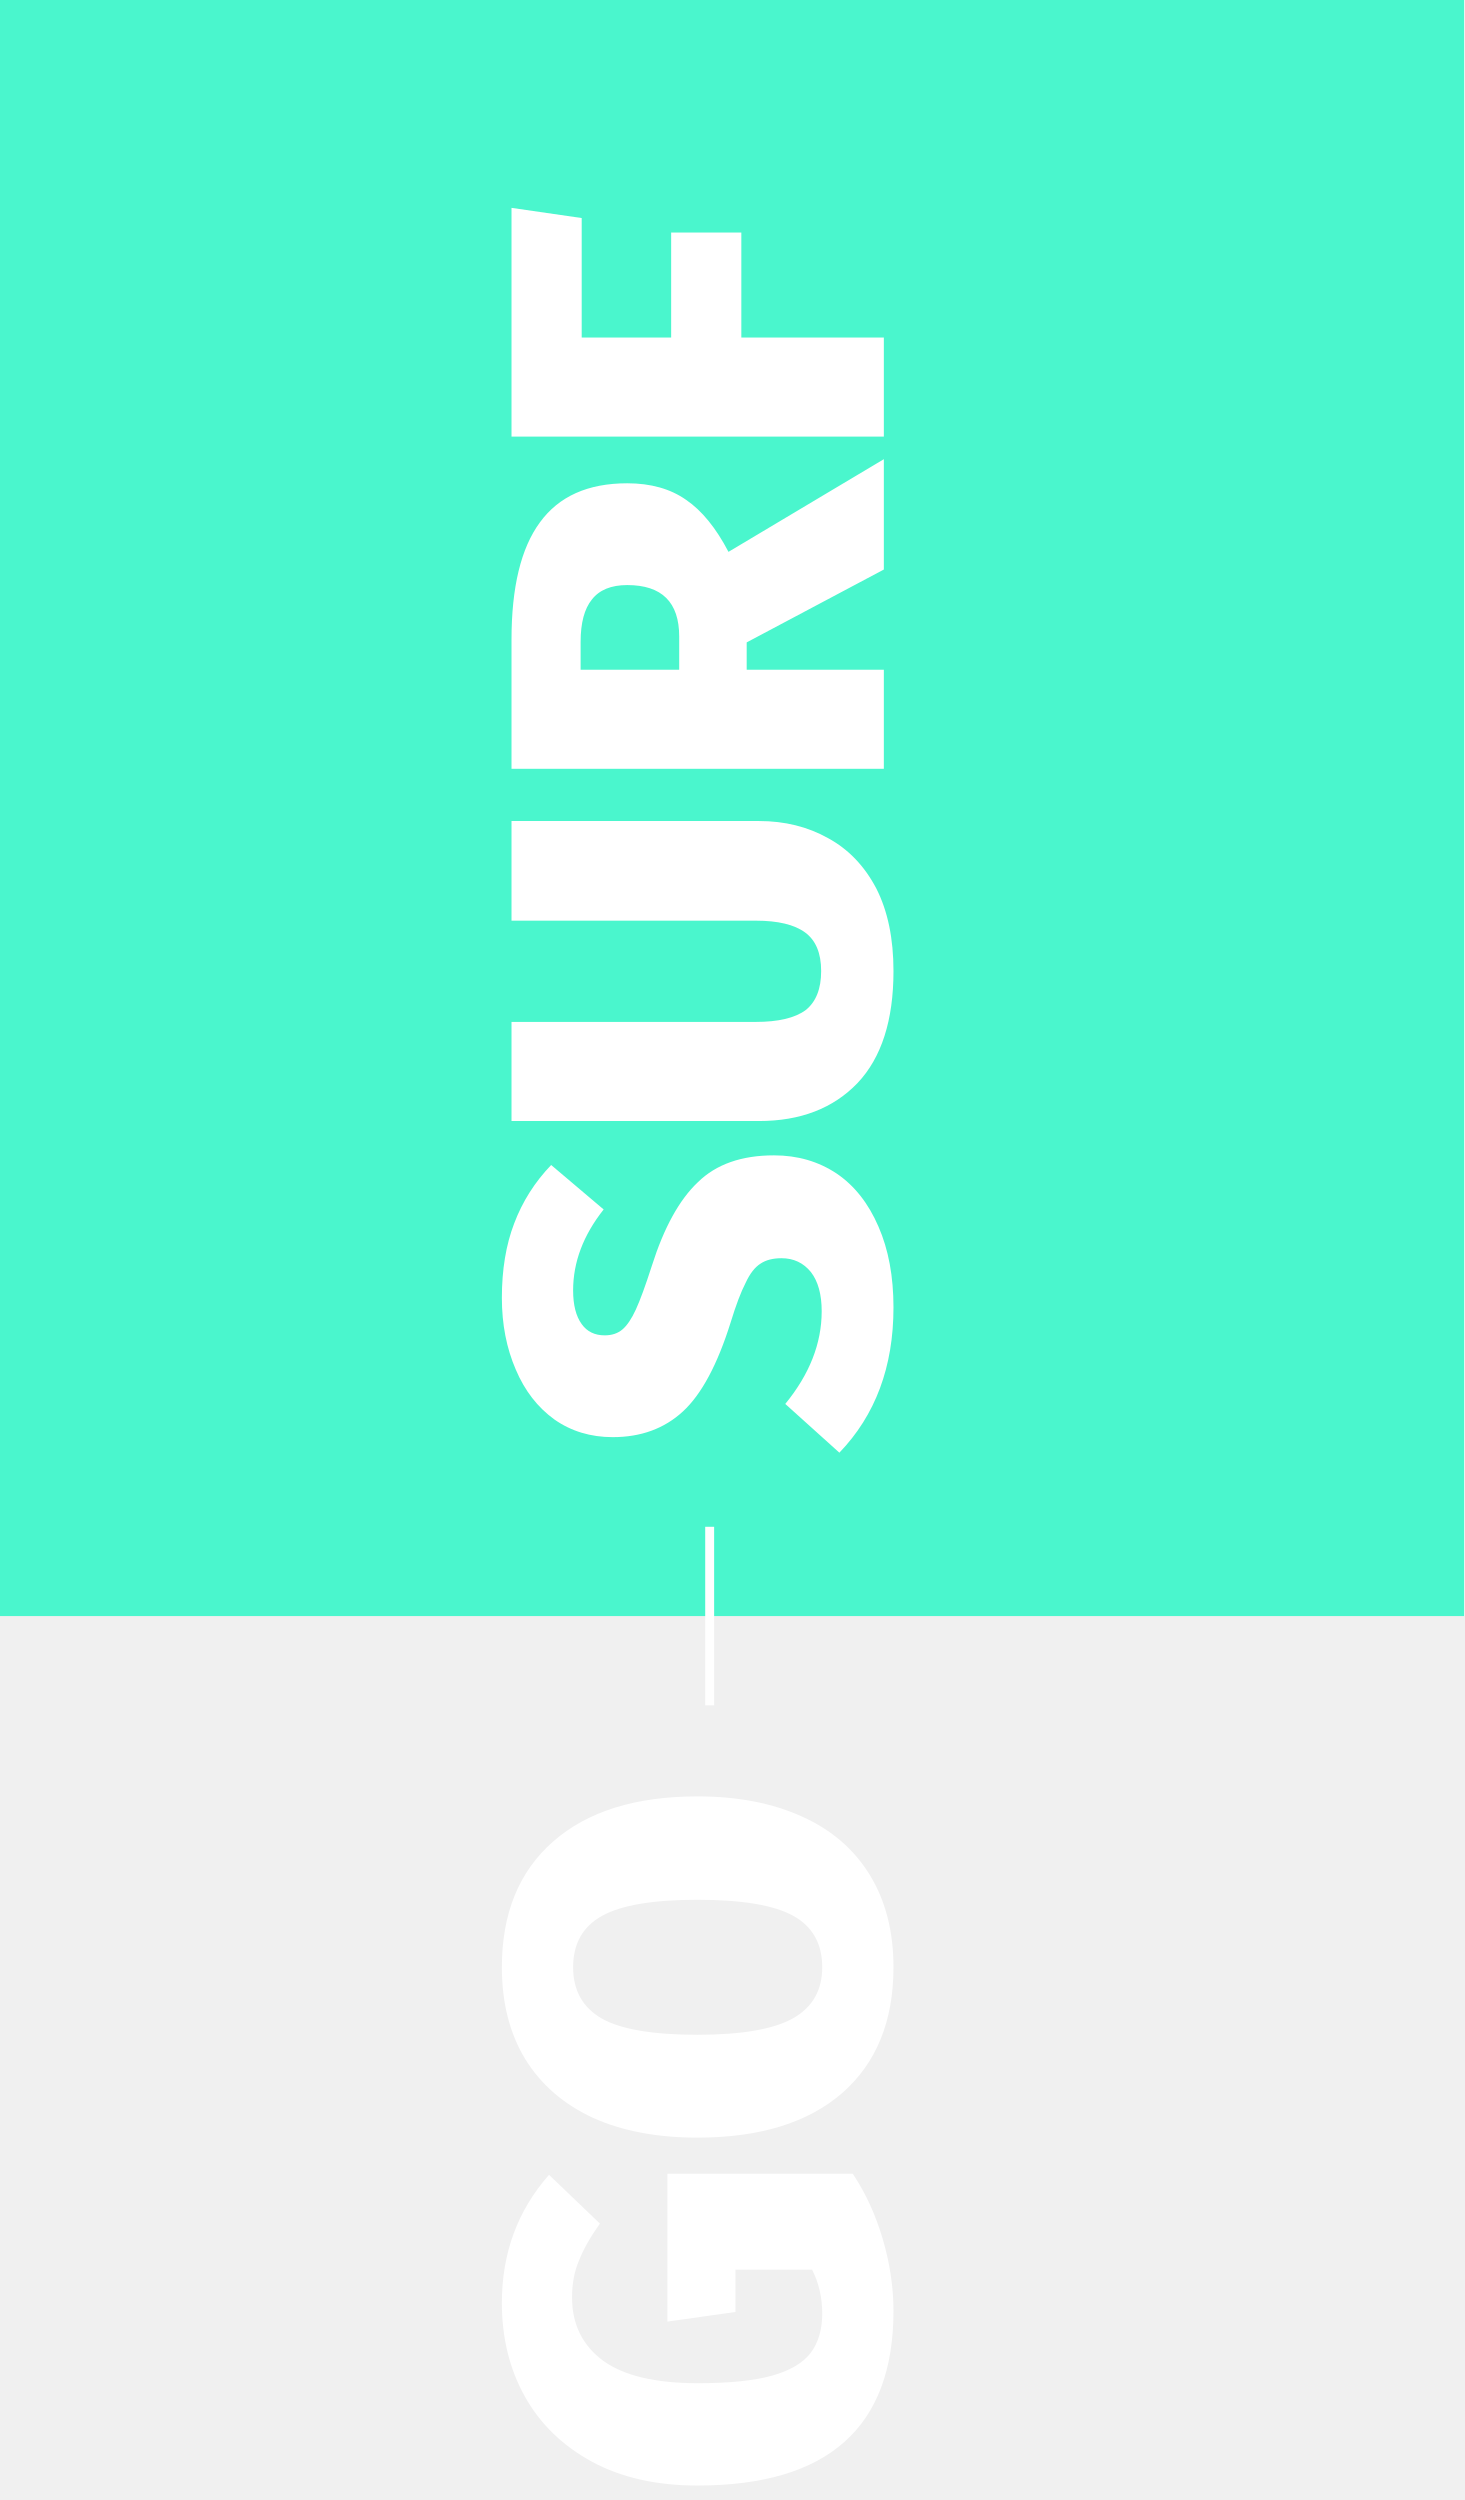
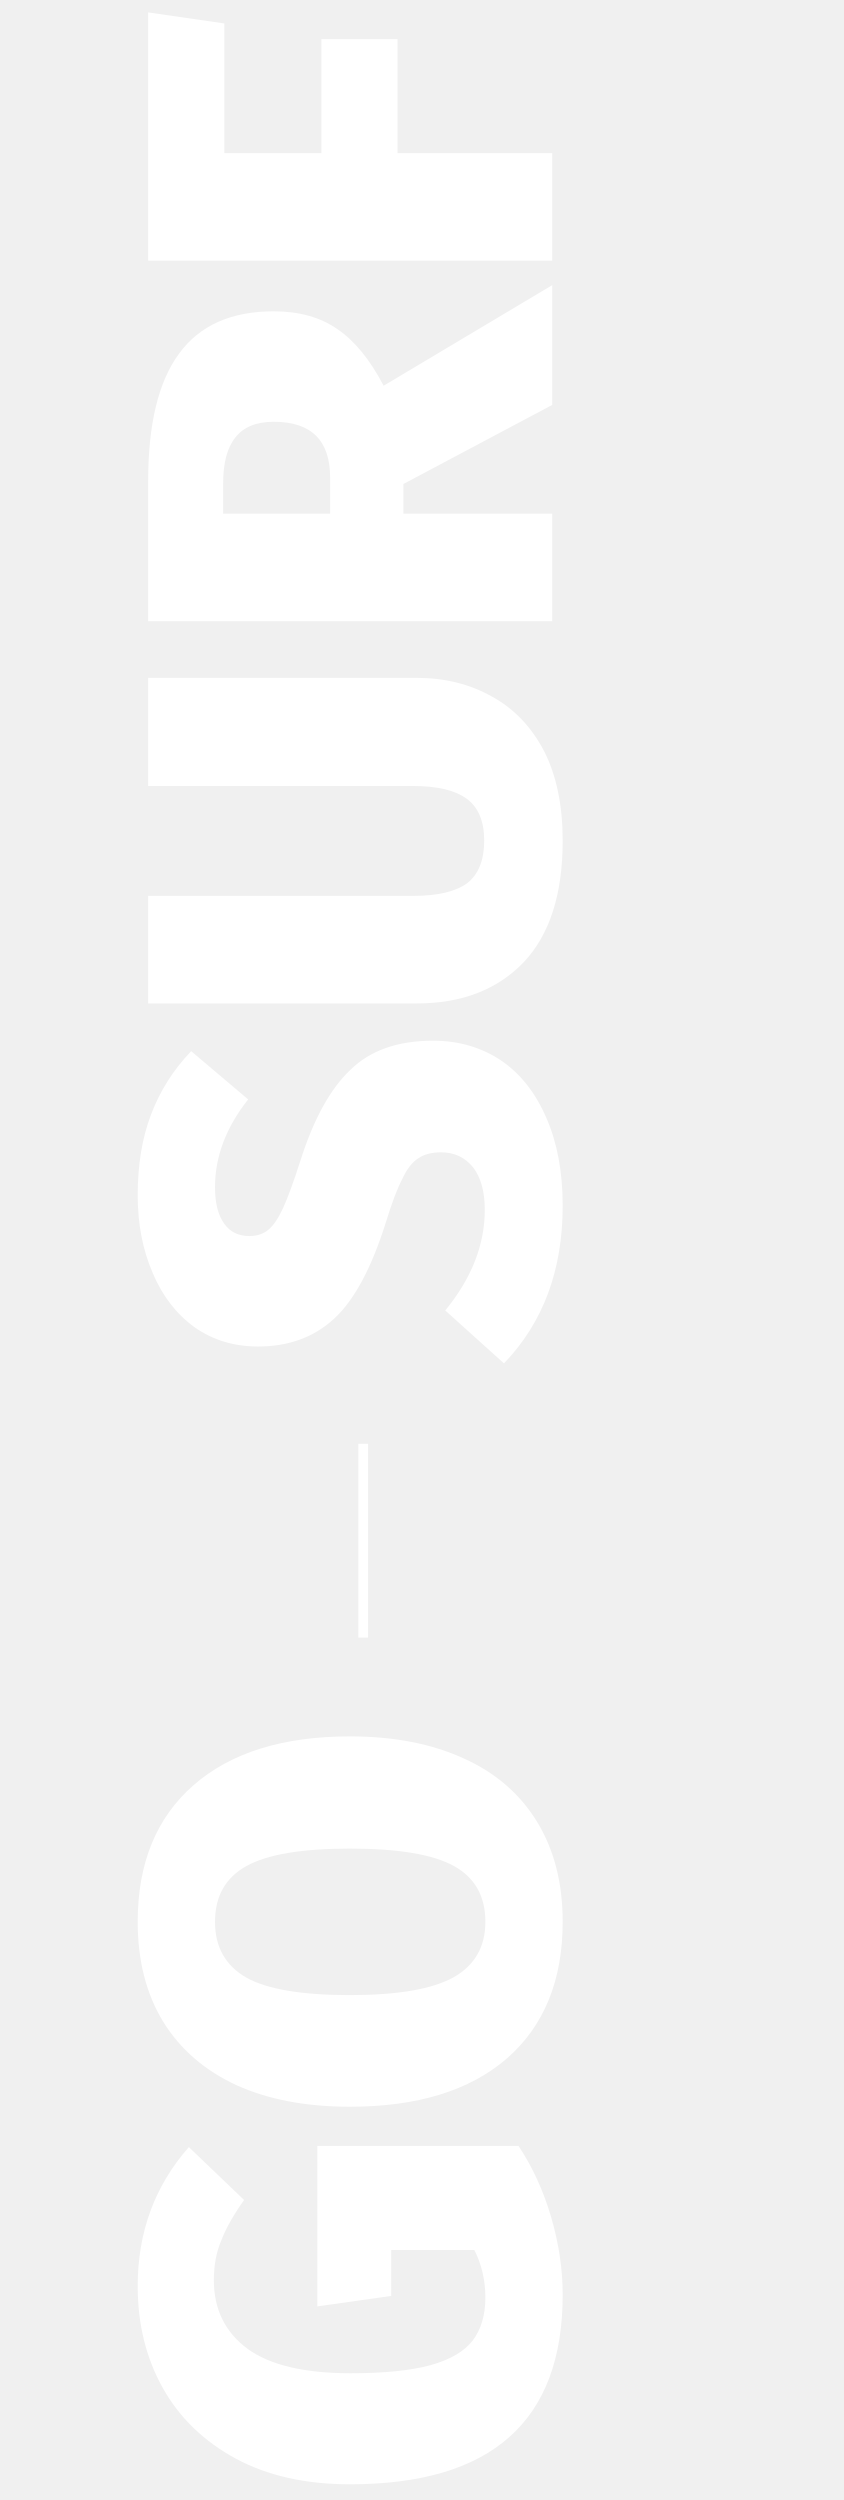
- <svg xmlns="http://www.w3.org/2000/svg" width="164" height="280" viewBox="0 0 164 280" fill="none">
-   <path fill-rule="evenodd" clip-rule="evenodd" d="M-4.002 -10H163.969V181H-4.002V-10Z" fill="#4AF6CD" />
-   <path d="M56.209 145.36C56.209 142.2 56.669 139.42 57.59 137.02C58.51 134.58 59.889 132.4 61.73 130.48L67.609 135.46C65.329 138.34 64.189 141.36 64.189 144.52C64.189 146.16 64.51 147.42 65.15 148.3C65.749 149.14 66.609 149.56 67.73 149.56C68.529 149.56 69.189 149.34 69.71 148.9C70.23 148.46 70.73 147.72 71.21 146.68C71.689 145.64 72.29 144 73.01 141.76C74.37 137.48 76.09 134.36 78.169 132.4C80.21 130.4 83.049 129.4 86.689 129.4C89.329 129.4 91.669 130.08 93.71 131.44C95.71 132.8 97.269 134.78 98.389 137.38C99.51 139.94 100.07 142.96 100.07 146.44C100.07 153.08 98.049 158.5 94.01 162.7L87.95 157.24C90.669 153.92 92.029 150.46 92.029 146.86C92.029 144.98 91.629 143.52 90.829 142.48C89.99 141.44 88.889 140.92 87.529 140.92C86.57 140.92 85.79 141.12 85.189 141.52C84.549 141.92 83.99 142.64 83.51 143.68C82.99 144.68 82.43 146.16 81.829 148.12C80.35 152.84 78.57 156.16 76.49 158.08C74.409 160 71.79 160.96 68.629 160.96C66.15 160.96 63.969 160.3 62.09 158.98C60.209 157.62 58.77 155.76 57.77 153.4C56.73 151 56.209 148.32 56.209 145.36ZM85.01 91.955C87.889 91.955 90.469 92.595 92.749 93.875C95.029 95.115 96.829 96.995 98.15 99.515C99.43 102.035 100.07 105.115 100.07 108.755C100.07 114.275 98.73 118.455 96.049 121.295C93.329 124.135 89.65 125.555 85.01 125.555H57.289V114.455H84.65C87.169 114.455 89.029 114.015 90.23 113.135C91.389 112.215 91.969 110.755 91.969 108.755C91.969 106.755 91.37 105.315 90.169 104.435C88.969 103.555 87.129 103.115 84.65 103.115H57.289V91.955H85.01ZM83.629 71.948V75.008H98.99V86.108H57.289V71.648C57.289 65.768 58.349 61.388 60.469 58.508C62.59 55.588 65.85 54.128 70.249 54.128C72.889 54.128 75.09 54.748 76.85 55.988C78.609 57.188 80.189 59.128 81.59 61.808L98.99 51.428V63.788L83.629 71.948ZM76.07 75.008V71.288C76.07 67.448 74.129 65.528 70.249 65.528C68.45 65.528 67.129 66.068 66.29 67.148C65.45 68.188 65.029 69.768 65.029 71.888V75.008H76.07ZM98.99 48.901H57.289V23.281L65.15 24.421V37.801H75.169V26.041H83.029V37.801H98.99V48.901Z" fill="white" />
-   <path d="M56.209 257.92C56.209 252.36 57.969 247.58 61.489 243.58L67.189 249.04C66.109 250.56 65.329 251.94 64.85 253.18C64.329 254.38 64.07 255.76 64.07 257.32C64.07 260.32 65.23 262.68 67.549 264.4C69.87 266.08 73.409 266.92 78.169 266.92C81.65 266.92 84.409 266.64 86.45 266.08C88.45 265.52 89.889 264.68 90.769 263.56C91.65 262.4 92.09 260.92 92.09 259.12C92.09 257.32 91.71 255.68 90.95 254.2H82.37V258.94L74.749 260.02V243.46H95.51C96.95 245.62 98.07 248.06 98.87 250.78C99.669 253.5 100.07 256.18 100.07 258.82C100.07 271.86 92.749 278.38 78.109 278.38C73.549 278.38 69.629 277.5 66.35 275.74C63.029 273.94 60.51 271.5 58.789 268.42C57.069 265.34 56.209 261.84 56.209 257.92ZM56.209 220.335C56.209 214.295 58.13 209.595 61.969 206.235C65.809 202.875 71.189 201.195 78.109 201.195C82.629 201.195 86.549 201.955 89.87 203.475C93.15 204.955 95.669 207.135 97.43 210.015C99.189 212.895 100.07 216.335 100.07 220.335C100.07 226.375 98.15 231.075 94.309 234.435C90.469 237.755 85.07 239.415 78.109 239.415C73.59 239.415 69.689 238.675 66.409 237.195C63.13 235.675 60.609 233.495 58.849 230.655C57.09 227.775 56.209 224.335 56.209 220.335ZM64.189 220.335C64.189 222.935 65.269 224.855 67.43 226.095C69.59 227.295 73.15 227.895 78.109 227.895C83.07 227.895 86.65 227.275 88.85 226.035C91.01 224.795 92.09 222.895 92.09 220.335C92.09 217.695 91.01 215.775 88.85 214.575C86.689 213.375 83.109 212.775 78.109 212.775C73.15 212.775 69.59 213.375 67.43 214.575C65.269 215.775 64.189 217.695 64.189 220.335Z" fill="white" />
-   <path d="M78.983 191V171H79.983V191H78.983Z" fill="white" />
+ <svg xmlns="http://www.w3.org/2000/svg" width="87" height="258" viewBox="0 0 87 258" fill="none">
+   <path d="M36.983 169V149H37.983V169H36.983Z" fill="white" />
+   <path d="M14.21 123.36C14.21 120.2 14.669 117.42 15.589 115.02C16.509 112.58 17.89 110.4 19.73 108.48L25.61 113.46C23.329 116.34 22.189 119.36 22.189 122.52C22.189 124.16 22.509 125.42 23.149 126.3C23.75 127.14 24.61 127.56 25.73 127.56C26.529 127.56 27.189 127.34 27.709 126.9C28.23 126.46 28.73 125.72 29.209 124.68C29.689 123.64 30.29 122 31.009 119.76C32.37 115.48 34.09 112.36 36.169 110.4C38.209 108.4 41.05 107.4 44.69 107.4C47.33 107.4 49.669 108.08 51.709 109.44C53.709 110.8 55.27 112.78 56.389 115.38C57.51 117.94 58.069 120.96 58.069 124.44C58.069 131.08 56.05 136.5 52.01 140.7L45.95 135.24C48.669 131.92 50.029 128.46 50.029 124.86C50.029 122.98 49.63 121.52 48.83 120.48C47.989 119.44 46.889 118.92 45.529 118.92C44.569 118.92 43.789 119.12 43.19 119.52C42.55 119.92 41.989 120.64 41.51 121.68C40.989 122.68 40.429 124.16 39.83 126.12C38.349 130.84 36.569 134.16 34.489 136.08C32.41 138 29.79 138.96 26.63 138.96C24.149 138.96 21.97 138.3 20.09 136.98C18.209 135.62 16.77 133.76 15.77 131.4C14.729 129 14.21 126.32 14.21 123.36ZM43.01 69.955C45.889 69.955 48.469 70.595 50.749 71.875C53.029 73.115 54.83 74.995 56.15 77.515C57.429 80.035 58.069 83.115 58.069 86.755C58.069 92.275 56.73 96.455 54.05 99.295C51.33 102.135 47.65 103.555 43.01 103.555H15.29L15.29 92.455H42.65C45.169 92.455 47.029 92.015 48.23 91.135C49.389 90.215 49.969 88.755 49.969 86.755C49.969 84.755 49.37 83.315 48.169 82.435C46.969 81.555 45.13 81.115 42.65 81.115H15.29V69.955H43.01ZM41.63 49.948V53.008H56.989V64.108H15.29V49.648C15.29 43.768 16.349 39.388 18.47 36.508C20.59 33.588 23.849 32.128 28.25 32.128C30.89 32.128 33.09 32.748 34.849 33.988C36.609 35.188 38.19 37.128 39.59 39.808L56.989 29.428V41.788L41.63 49.948ZM34.069 53.008V49.288C34.069 45.448 32.13 43.528 28.25 43.528C26.45 43.528 25.13 44.068 24.29 45.148C23.45 46.188 23.029 47.768 23.029 49.888V53.008H34.069ZM56.989 26.901H15.29L15.29 1.281L23.149 2.421V15.801H33.169V4.041H41.029V15.801H56.989V26.901Z" fill="white" />
+   <path d="M14.21 235.92C14.21 230.36 15.97 225.58 19.489 221.58L25.189 227.04C24.11 228.56 23.329 229.94 22.849 231.18C22.329 232.38 22.07 233.76 22.07 235.32C22.07 238.32 23.23 240.68 25.549 242.4C27.869 244.08 31.41 244.92 36.169 244.92C39.65 244.92 42.41 244.64 44.45 244.08C46.45 243.52 47.889 242.68 48.77 241.56C49.65 240.4 50.09 238.92 50.09 237.12C50.09 235.32 49.709 233.68 48.95 232.2H40.37V236.94L32.749 238.02V221.46H53.51C54.95 223.62 56.069 226.06 56.87 228.78C57.669 231.5 58.069 234.18 58.069 236.82C58.069 249.86 50.749 256.38 36.109 256.38C31.549 256.38 27.63 255.5 24.349 253.74C21.029 251.94 18.509 249.5 16.79 246.42C15.069 243.34 14.21 239.84 14.21 235.92ZM14.21 198.335C14.21 192.295 16.13 187.595 19.97 184.235C23.809 180.875 29.189 179.195 36.109 179.195C40.63 179.195 44.55 179.955 47.87 181.475C51.15 182.955 53.669 185.135 55.429 188.015C57.19 190.895 58.069 194.335 58.069 198.335C58.069 204.375 56.15 209.075 52.309 212.435C48.469 215.755 43.069 217.415 36.109 217.415C31.59 217.415 27.689 216.675 24.41 215.195C21.13 213.675 18.61 211.495 16.849 208.655C15.089 205.775 14.21 202.335 14.21 198.335ZM22.189 198.335C22.189 200.935 23.27 202.855 25.43 204.095C27.59 205.295 31.149 205.895 36.109 205.895C41.069 205.895 44.65 205.275 46.849 204.035C49.01 202.795 50.09 200.895 50.09 198.335C50.09 195.695 49.01 193.775 46.849 192.575C44.69 191.375 41.109 190.775 36.109 190.775C31.149 190.775 27.59 191.375 25.43 192.575C23.27 193.775 22.189 195.695 22.189 198.335Z" fill="white" />
</svg>
